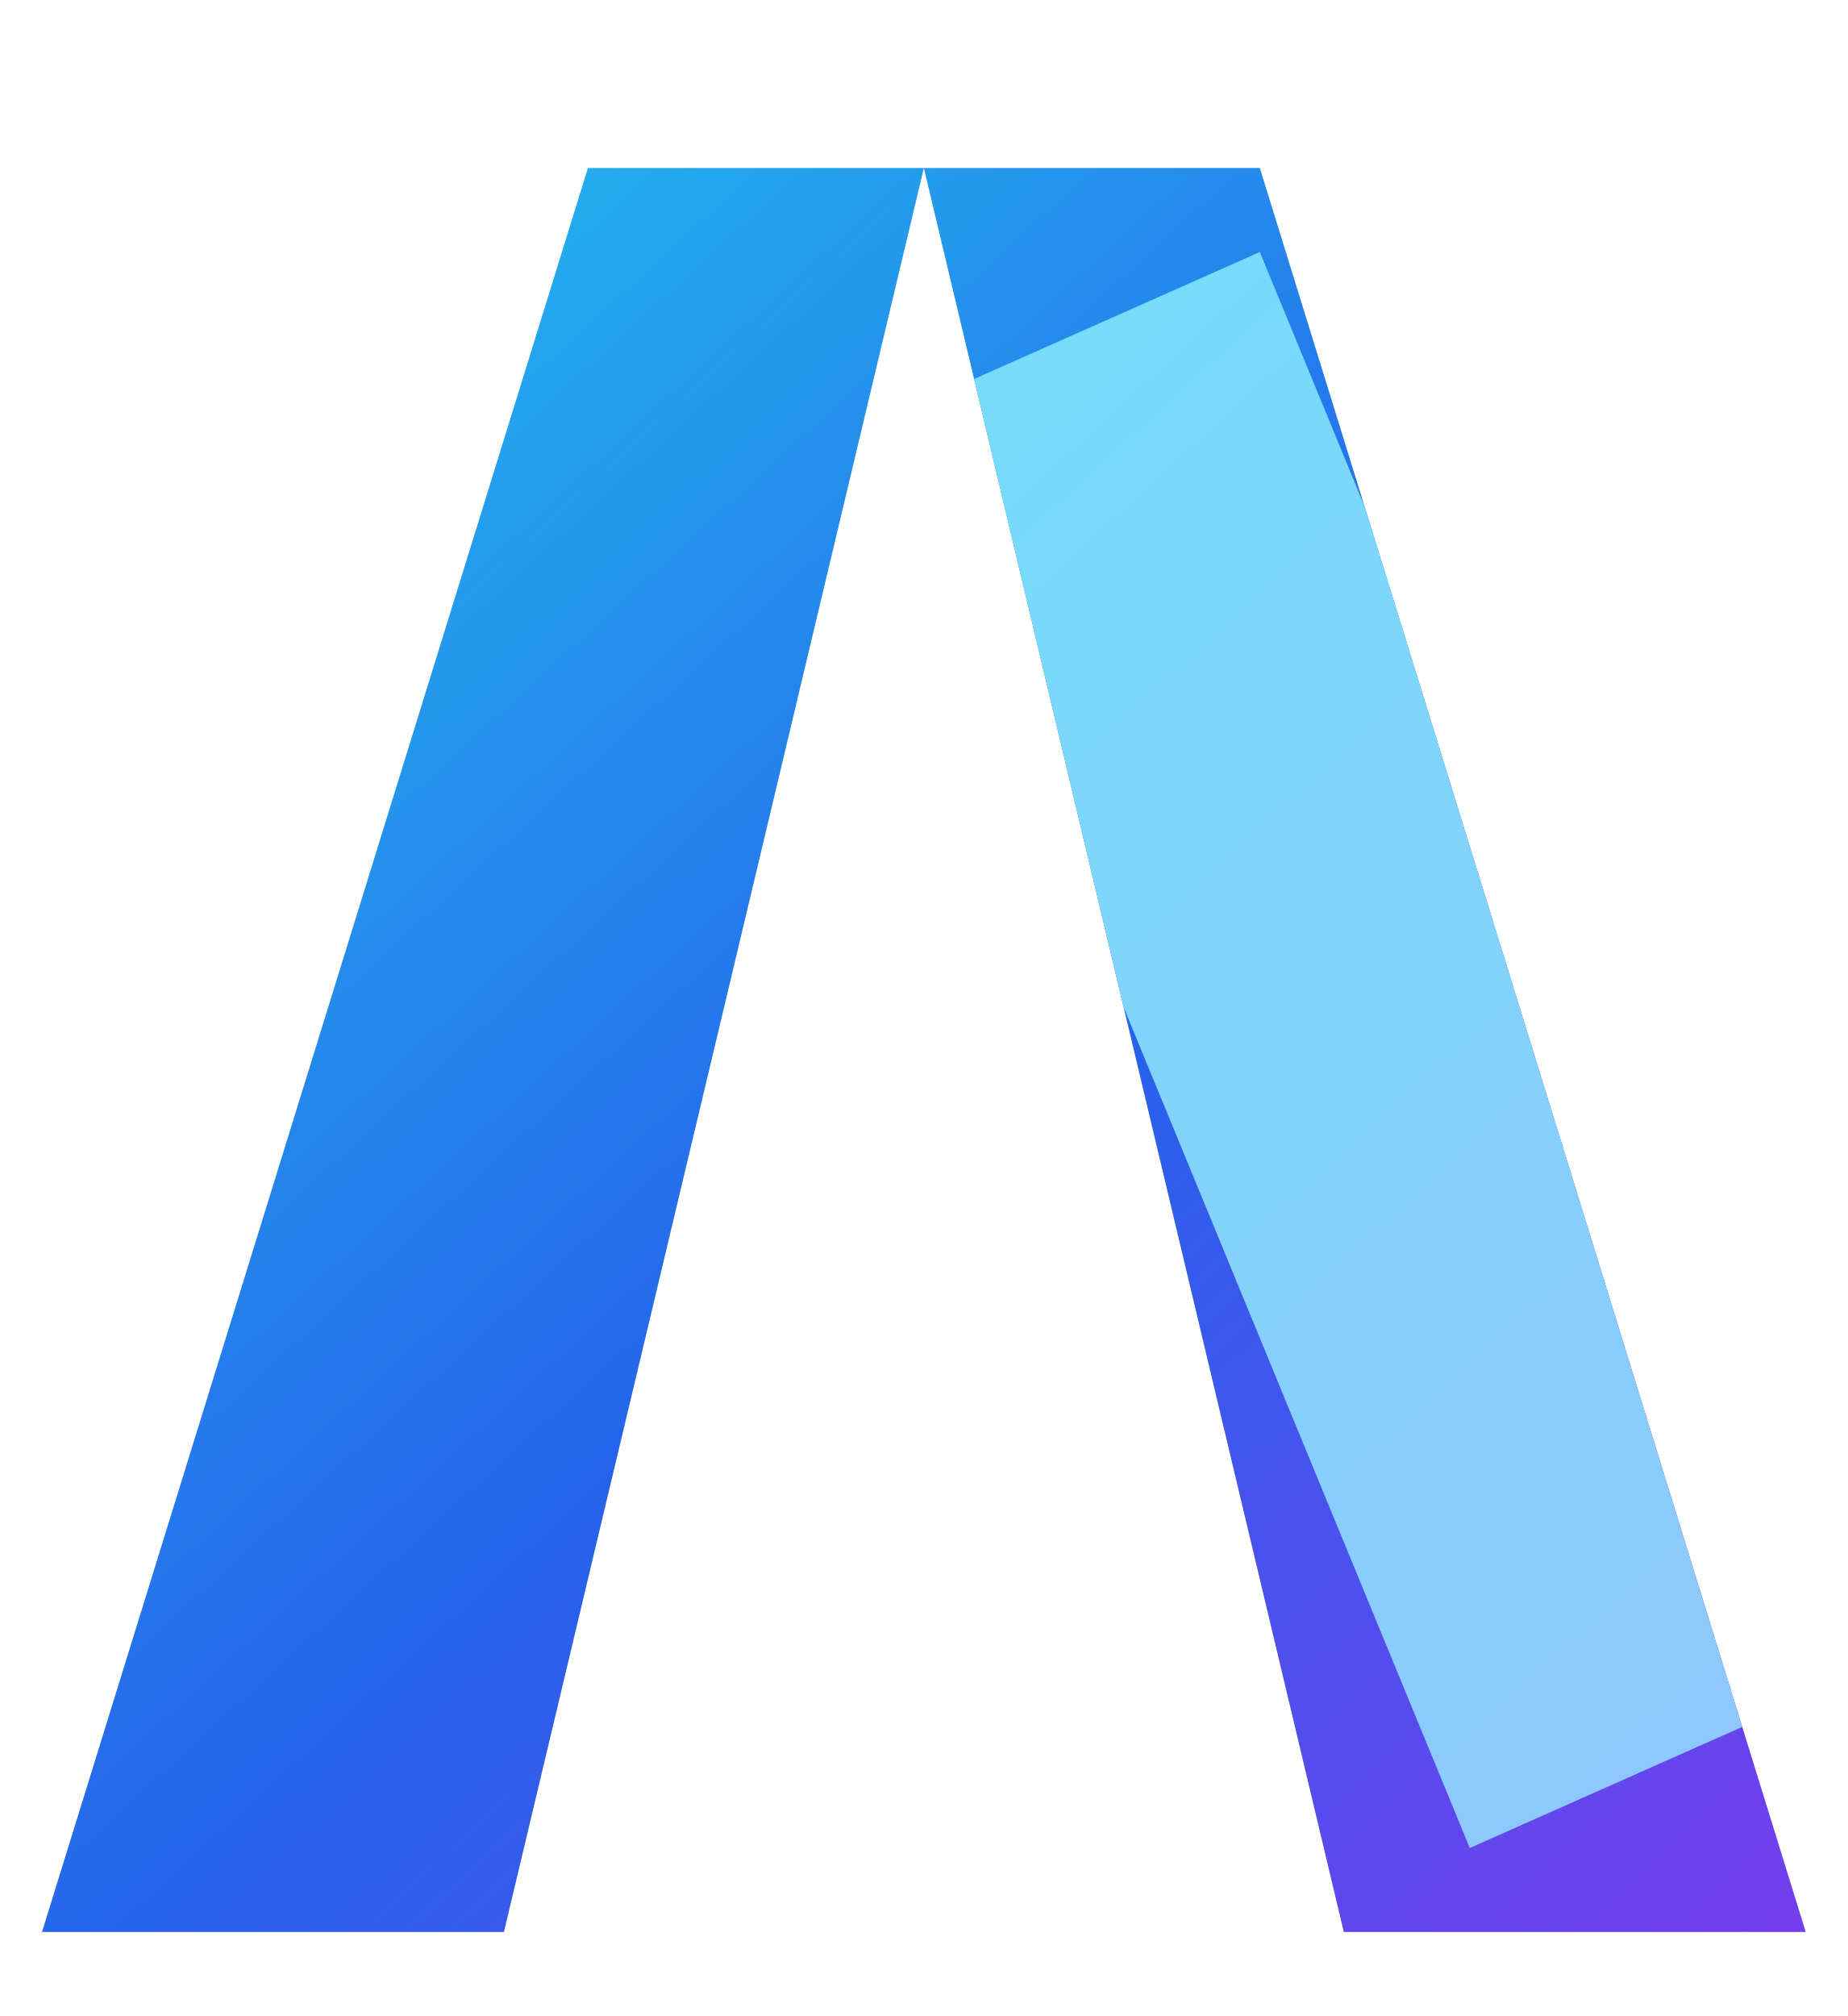
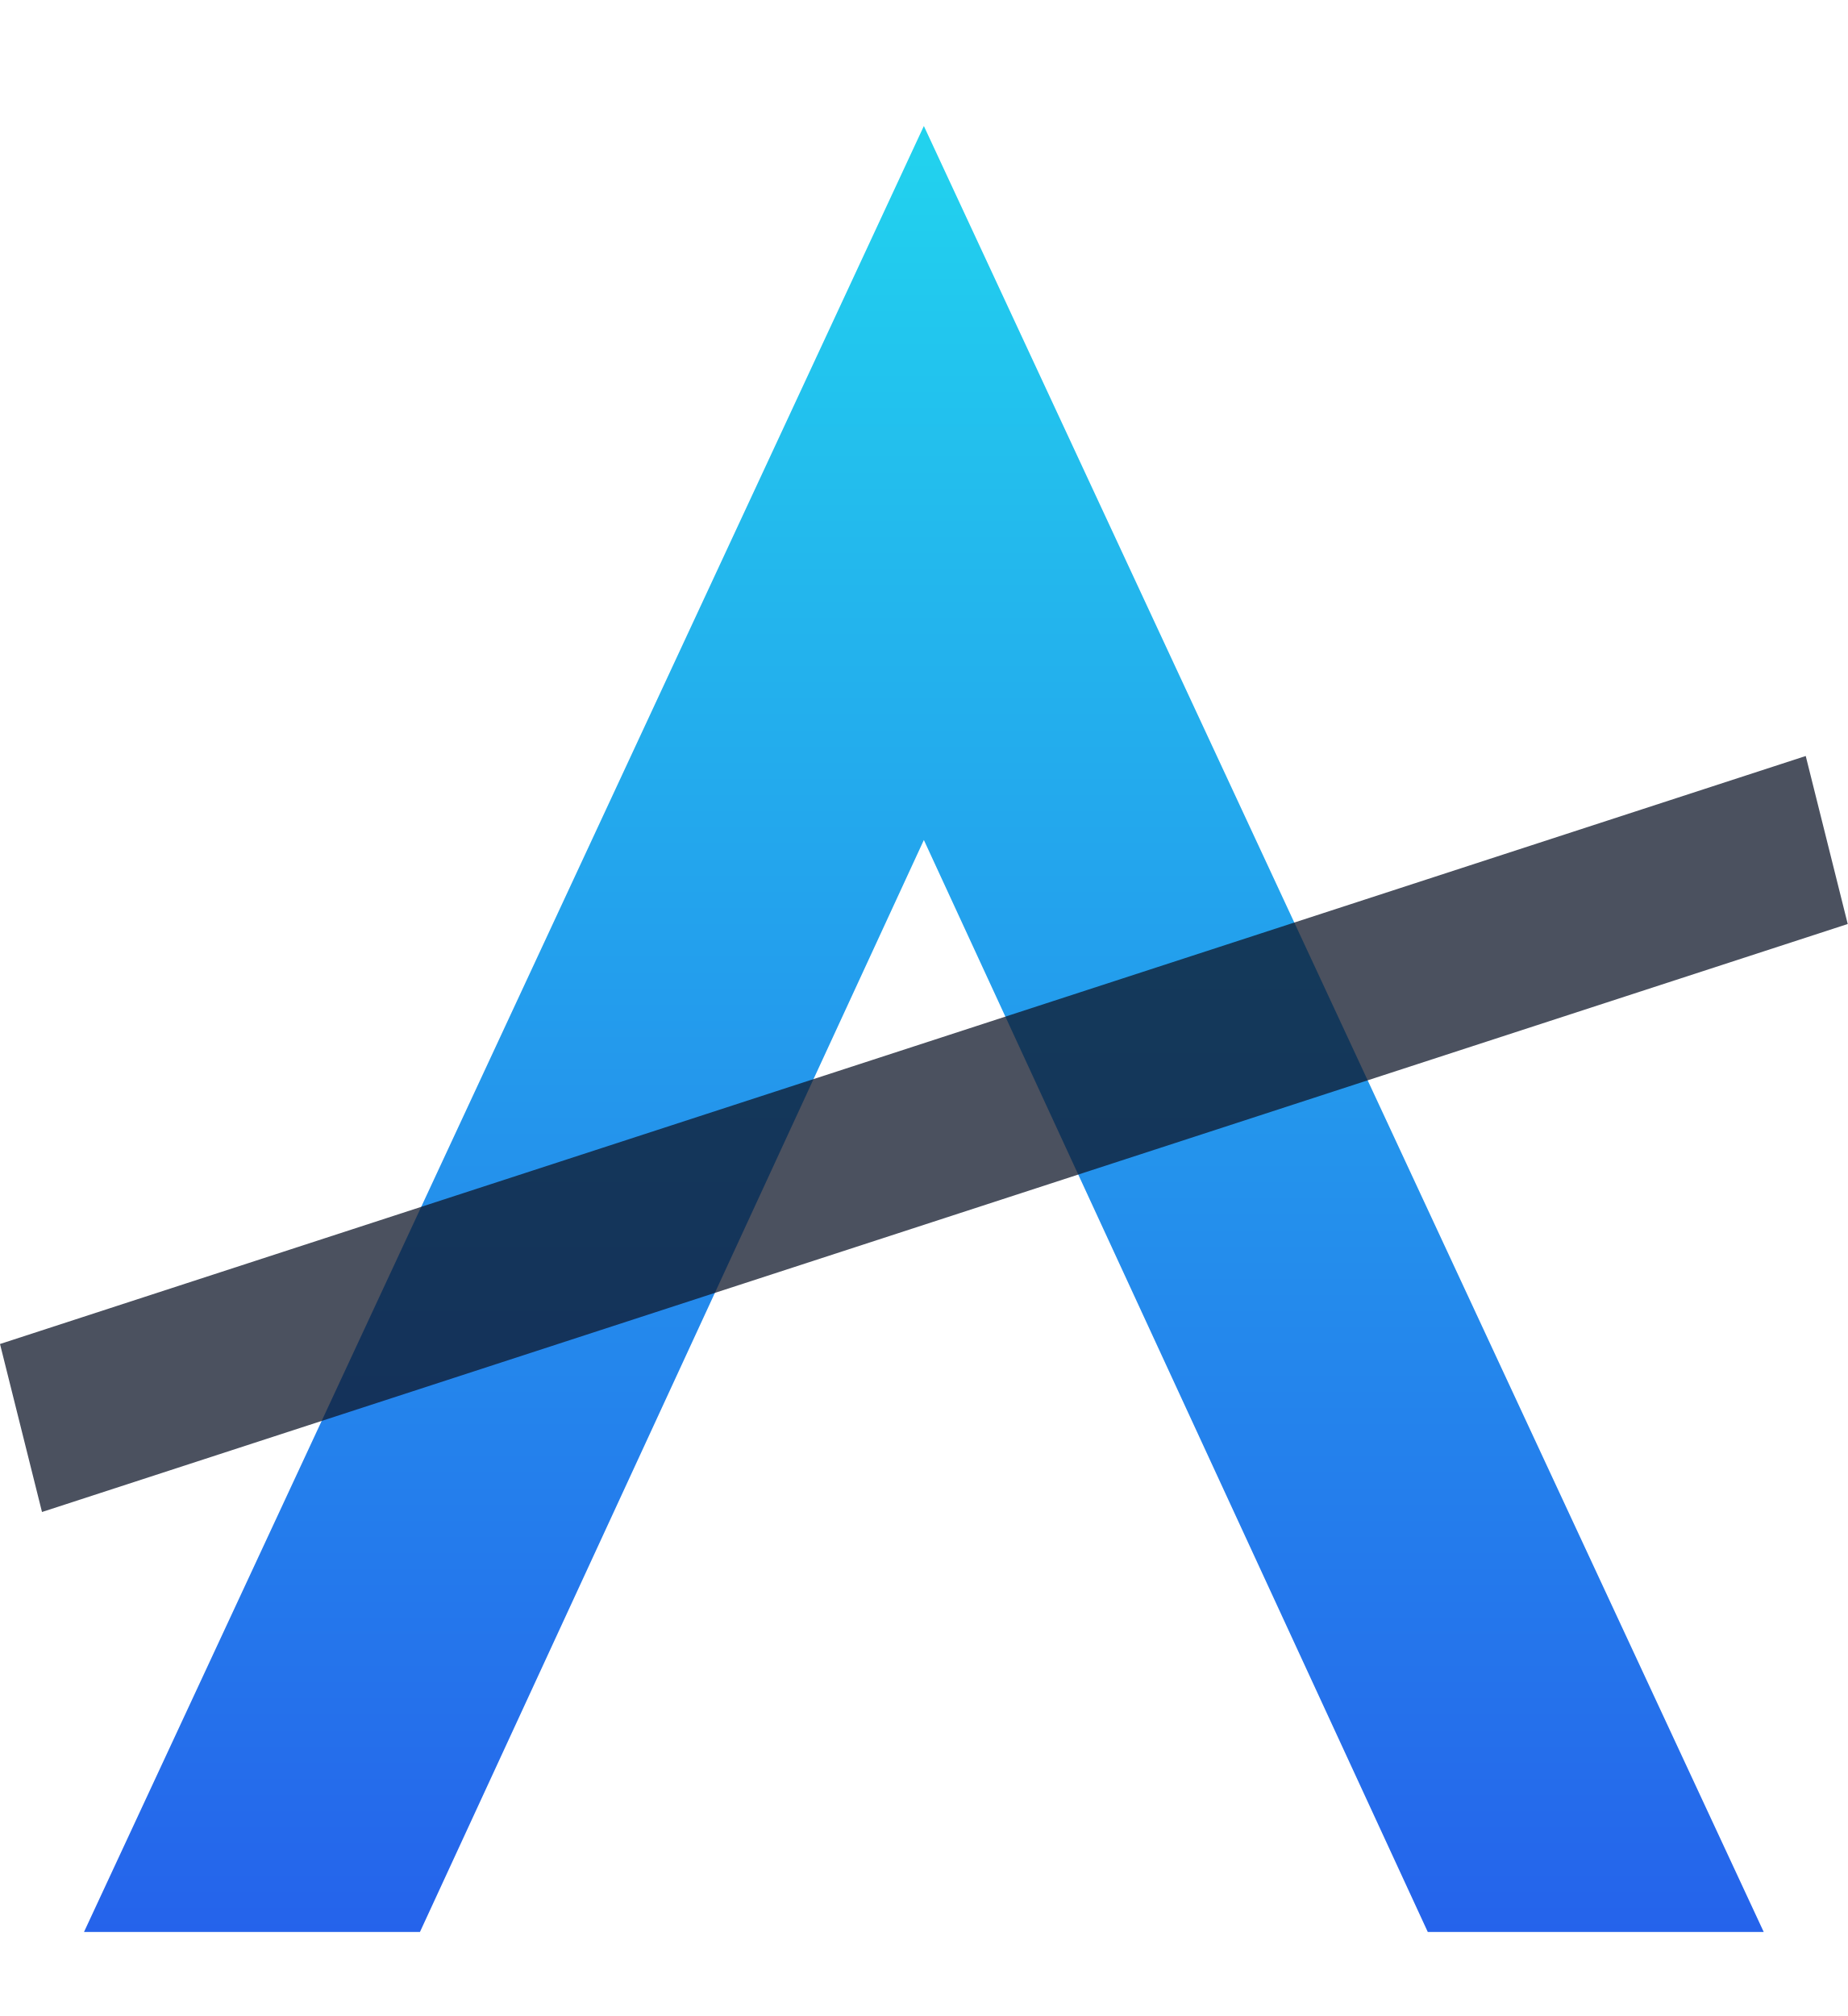
<svg xmlns="http://www.w3.org/2000/svg" viewBox="0 0 44 48" fill="none">
  <defs>
-     <linearGradient id="al" x1="0" y1="0" x2="44" y2="48" gradientUnits="userSpaceOnUse">
+     <linearGradient id="al" x1="22" y1="3" x2="22" y2="46" gradientUnits="userSpaceOnUse">
      <stop offset="0%" stop-color="#22d3ee" />
-       <stop offset="55%" stop-color="#2563eb" />
-       <stop offset="100%" stop-color="#7c3aed" />
+       <stop offset="100%" stop-color="#2563eb" />
    </linearGradient>
-     <linearGradient id="as" x1="0" y1="0" x2="44" y2="48" gradientUnits="userSpaceOnUse">
-       <stop offset="0%" stop-color="#67e8f9" />
-       <stop offset="100%" stop-color="#93c5fd" />
-     </linearGradient>
-     <clipPath id="rc">
-       <polygon points="22,4 30,4 43,46 32,46" />
-     </clipPath>
  </defs>
-   <polygon points="14,4 22,4 12,46 1,46" fill="url(#al)" />
-   <polygon points="22,4 30,4 43,46 32,46" fill="url(#al)" />
-   <polygon points="21,10 30,6 44,40 35,44" fill="url(#as)" clip-path="url(#rc)" />
+   <path fill="url(#al)" d="M 2,46 L 22,3 L 42,46 L 34,46 L 22,20 L 10,46 Z" />
+   <polygon points="1,36 0,32 43,18 44,22" fill="#0f172a" opacity="0.75" />
</svg>
